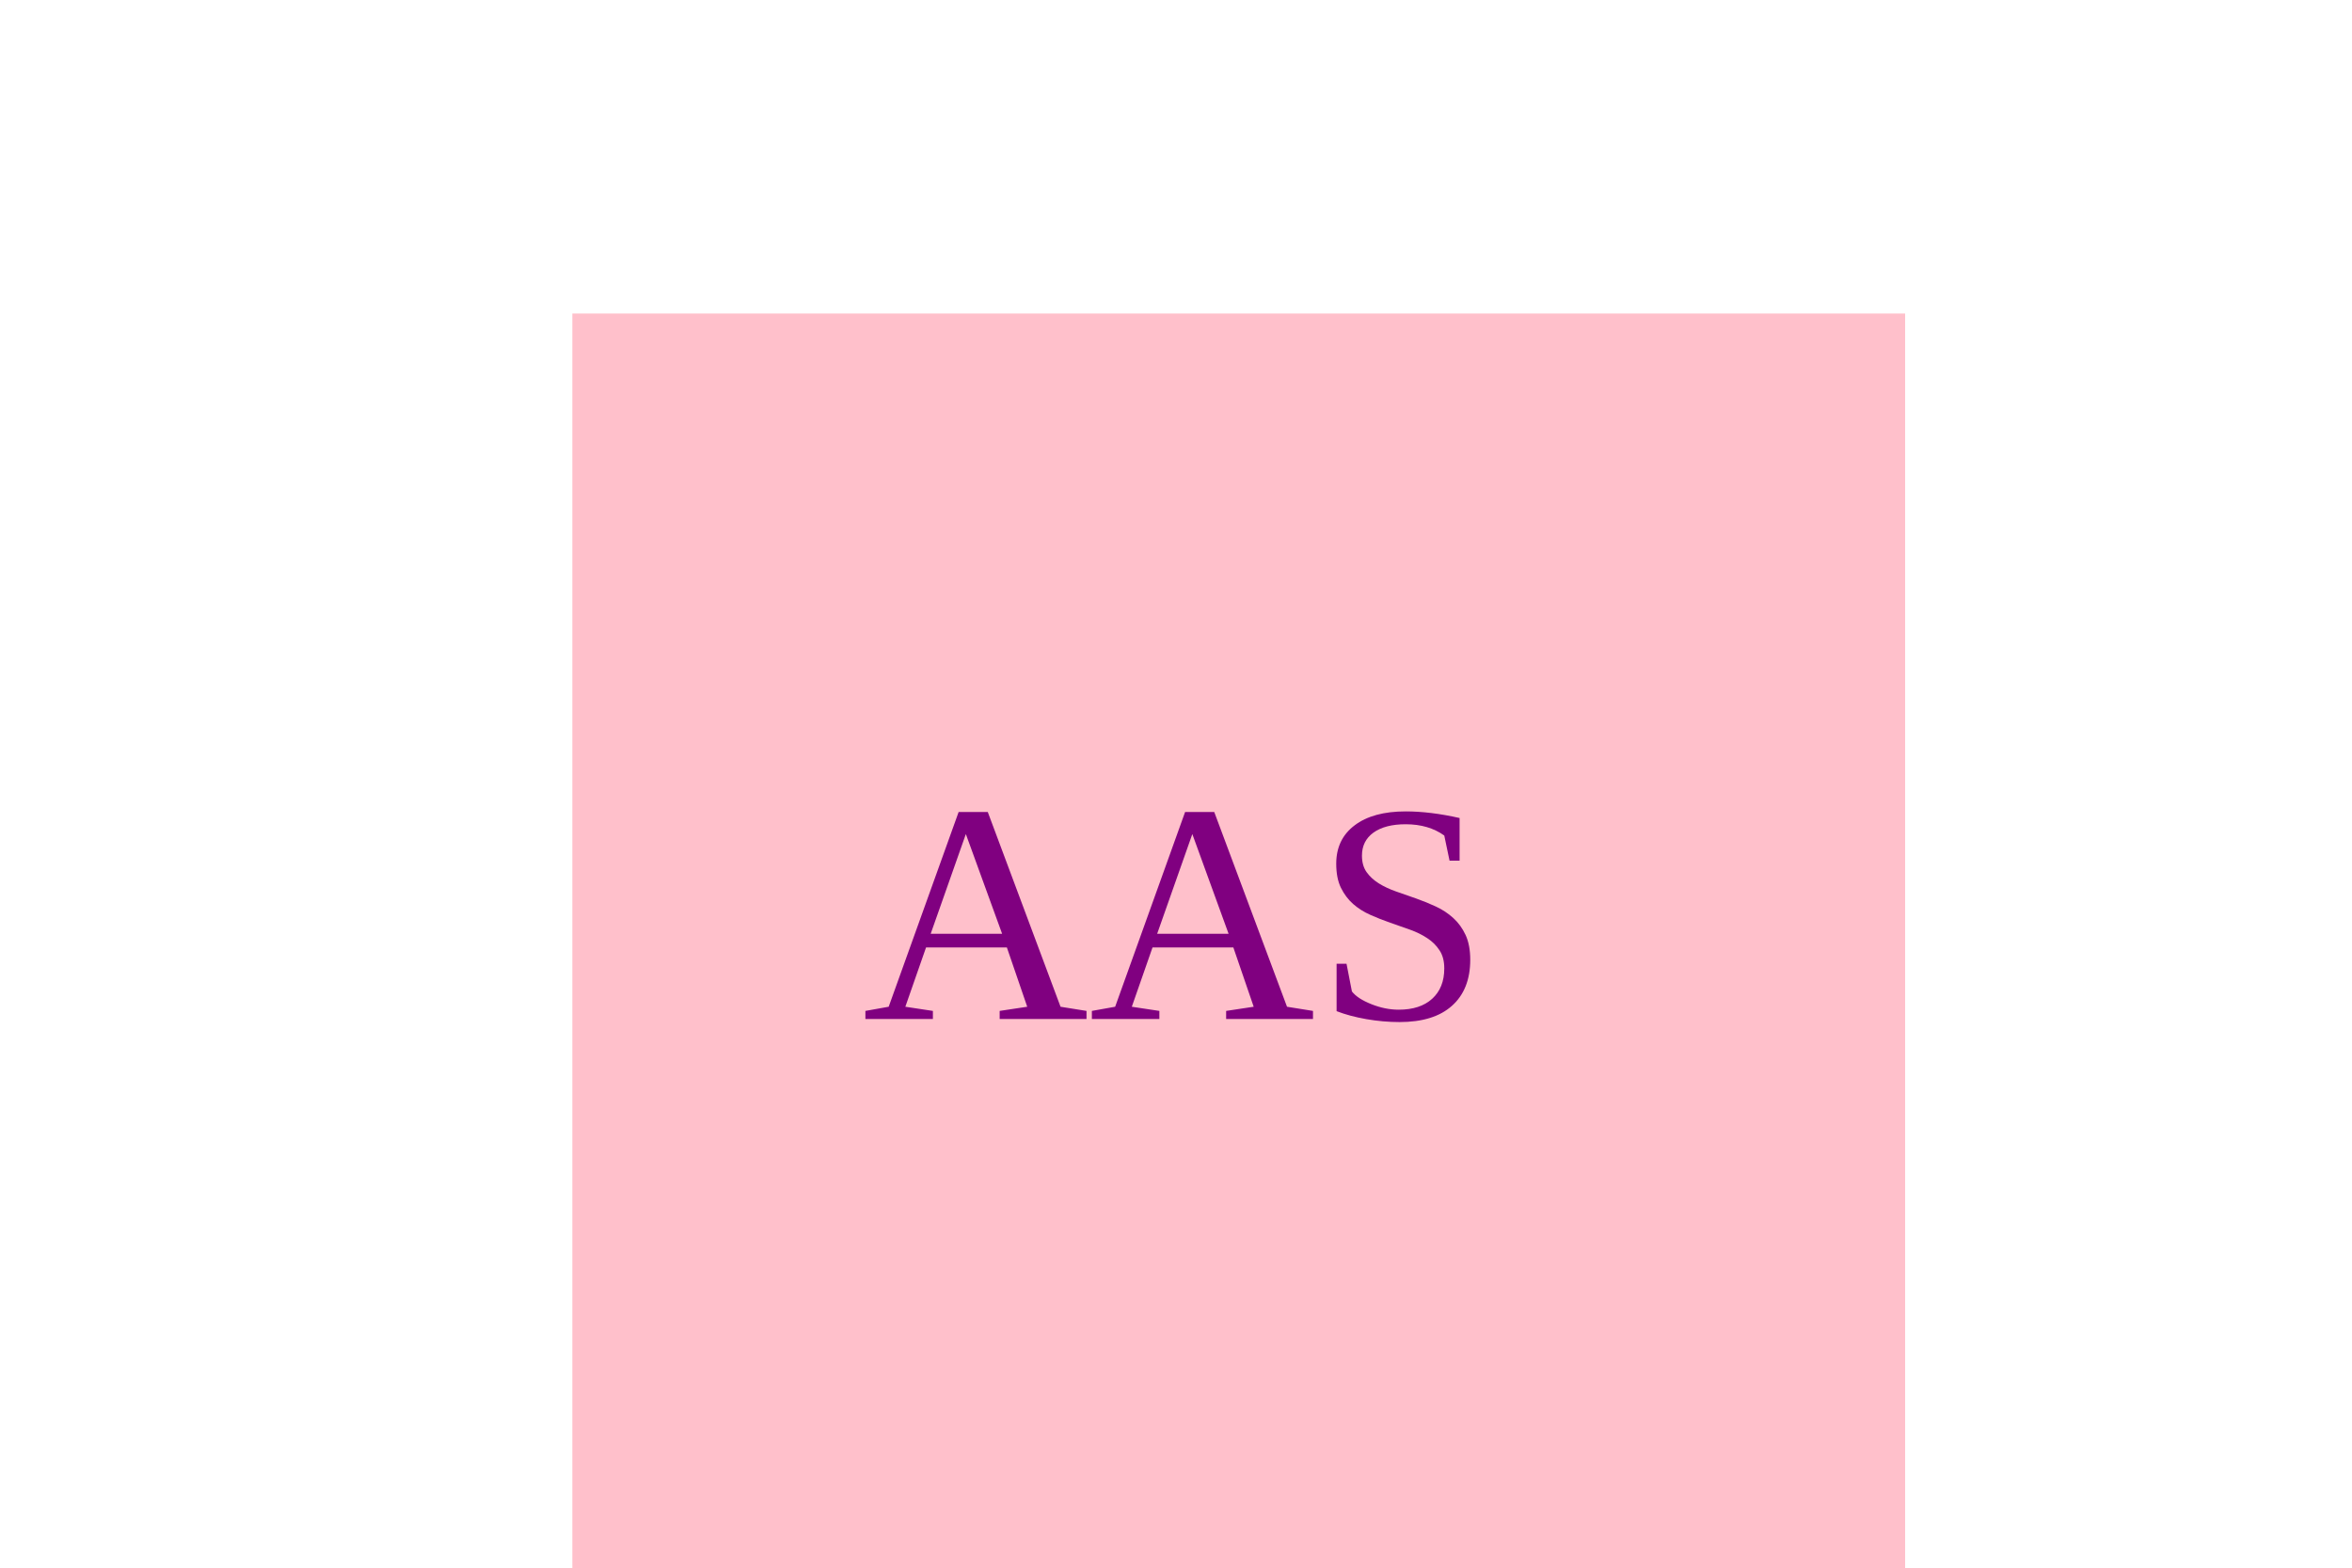
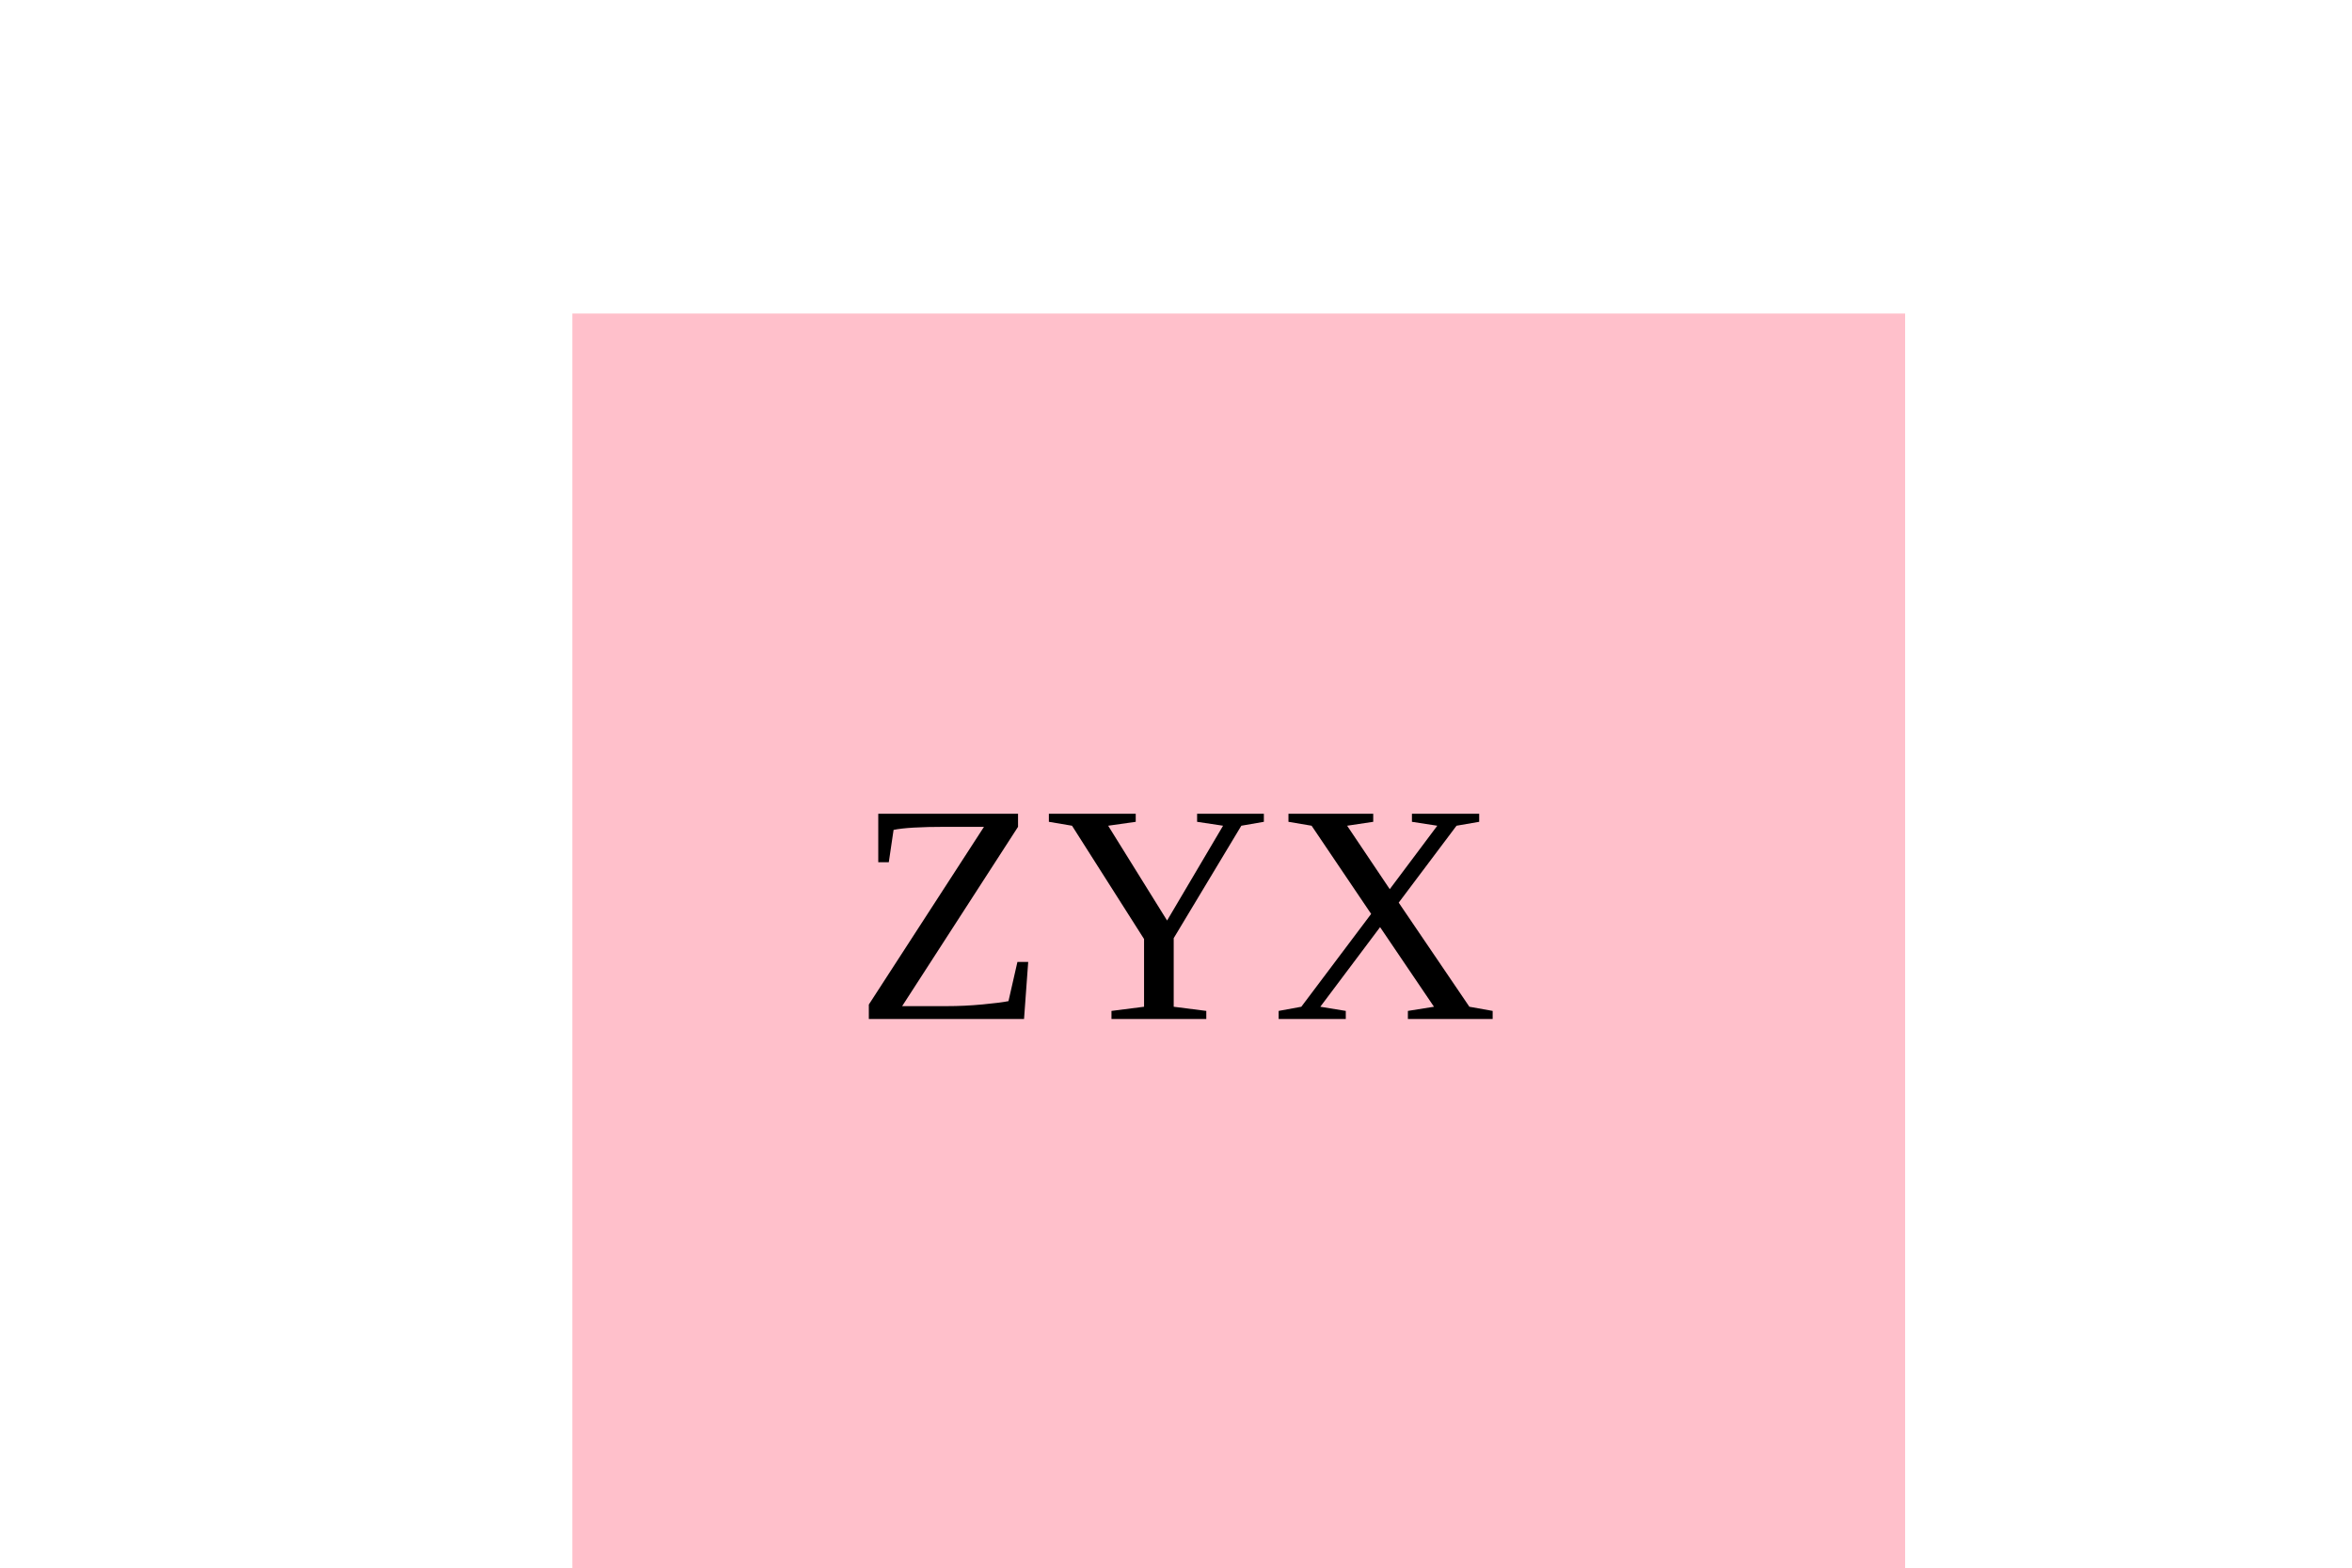
<svg xmlns="http://www.w3.org/2000/svg" version="1.1" width="300" height="200">
  <g>Square<rect x="73" y="40" width="170" height="170" fill="Pink" />
-     <text x="150" y="130" text-anchor="middle" font-size="40" fill="purple">AAS</text>
+     <text x="150" y="130" text-anchor="middle" font-size="40" fill="Black">ZYX</text>
  </g>
</svg>
